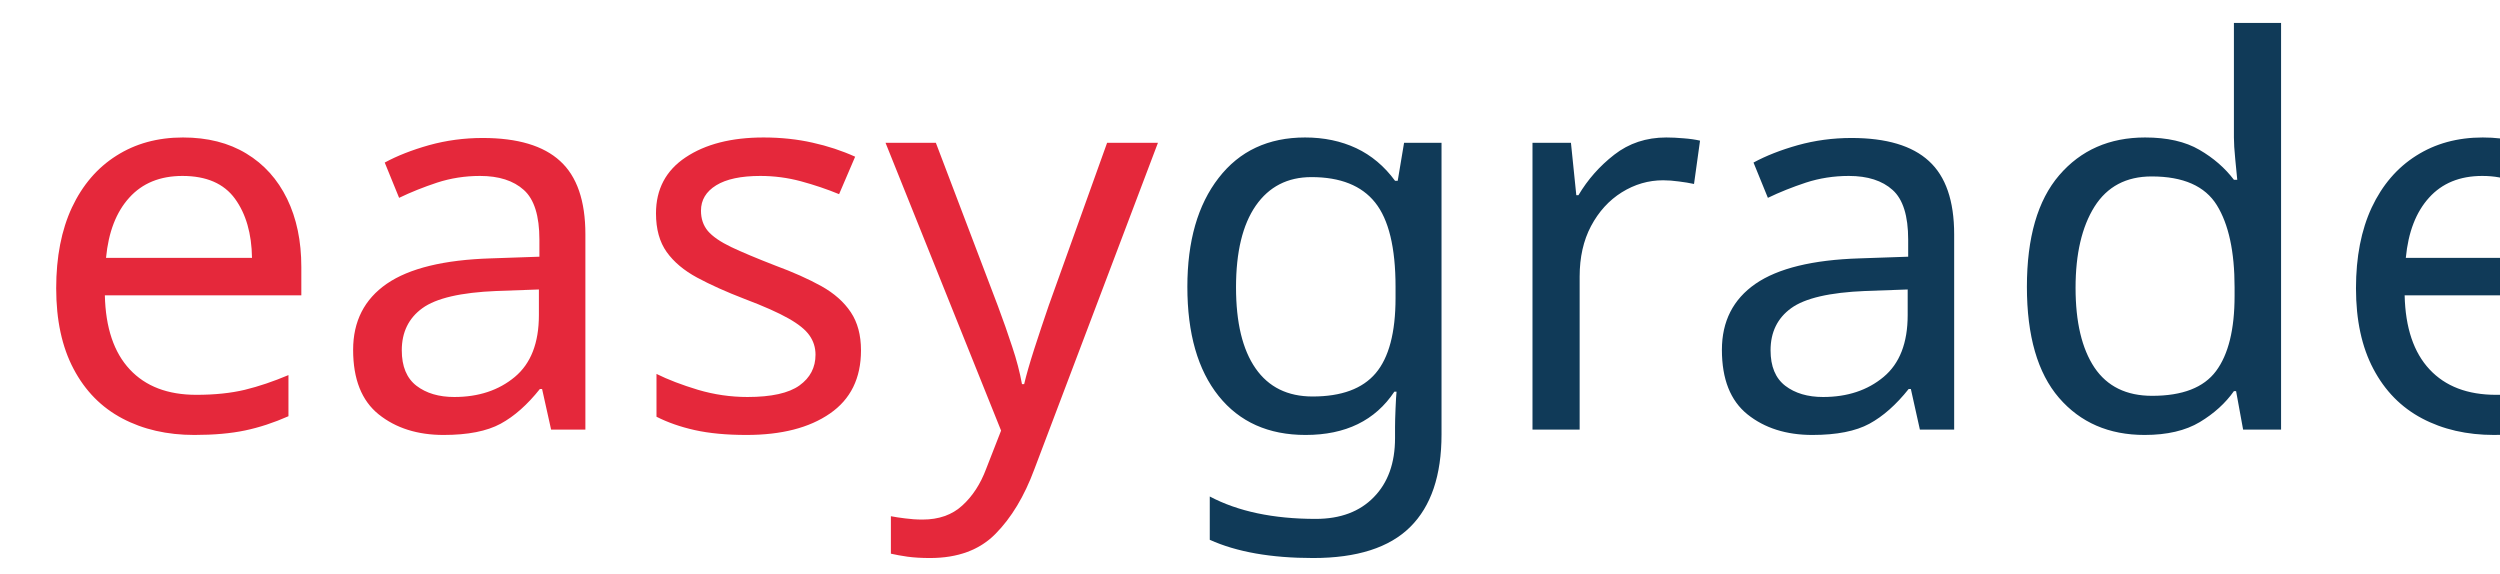
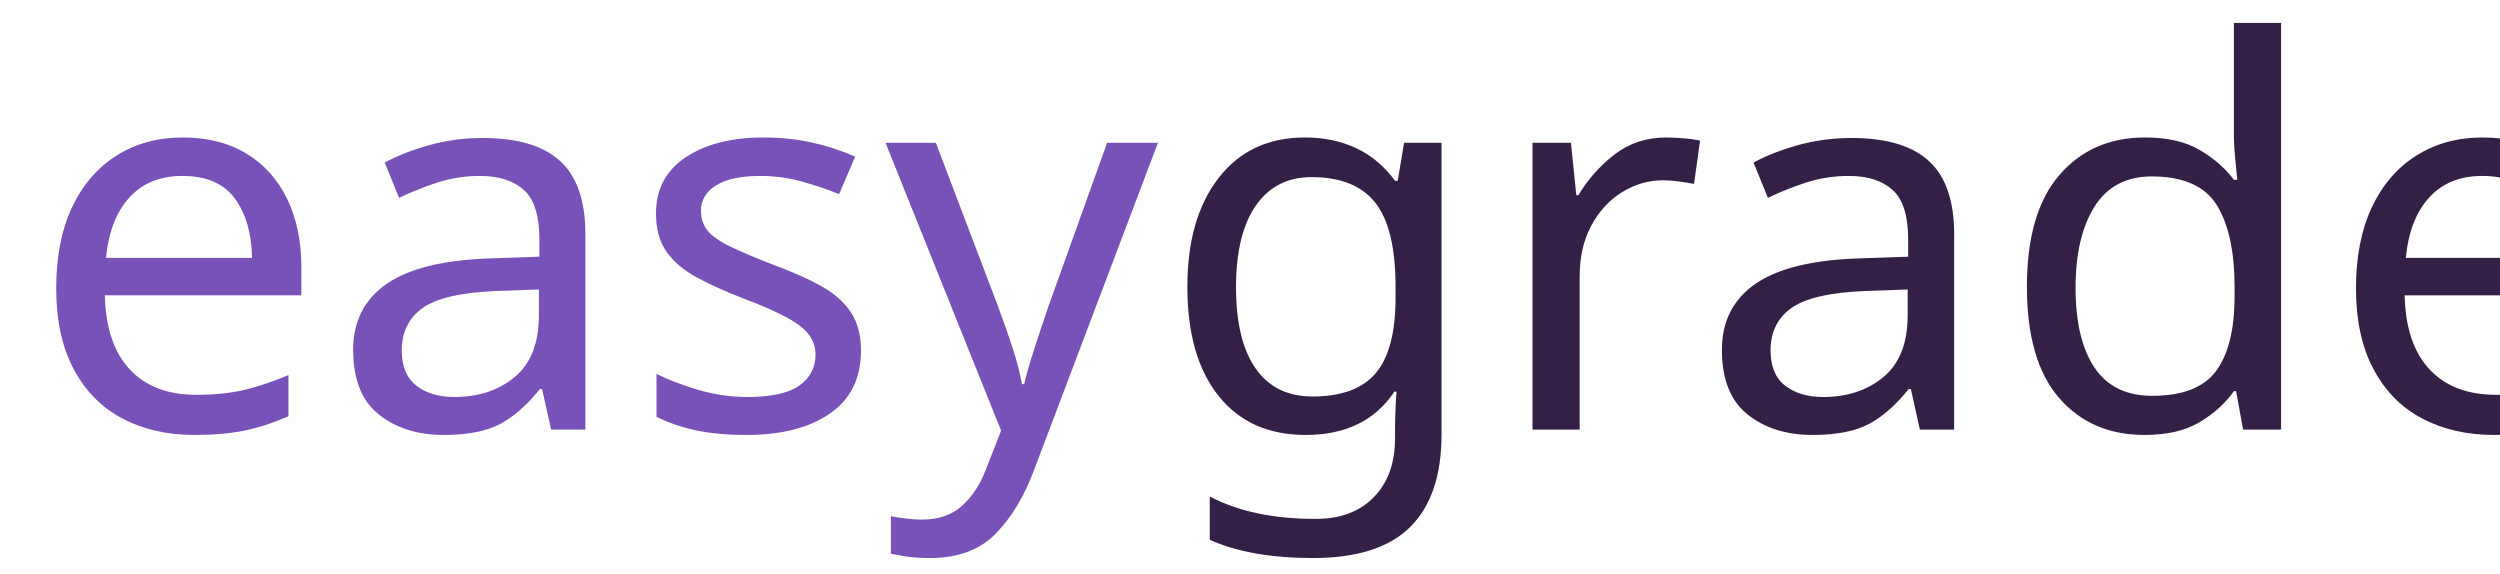
<svg xmlns="http://www.w3.org/2000/svg" width="684" height="157" viewBox="0 0 684 157">
  <defs>
    <style>
      .cls-1 {
        font-size: 50px;
-         fill: #e5283b;
+         fill: #7952B9;
        font-family: Tahoma;
      }

      .cls-2 {
-         fill: #103a58;
+         fill: #342047;
      }
    </style>
  </defs>
  <text id="easygrade" class="cls-1" transform="translate(7.322 117.539) scale(2.928)">easy<tspan class="cls-2">grade</tspan>
  </text>
</svg>
